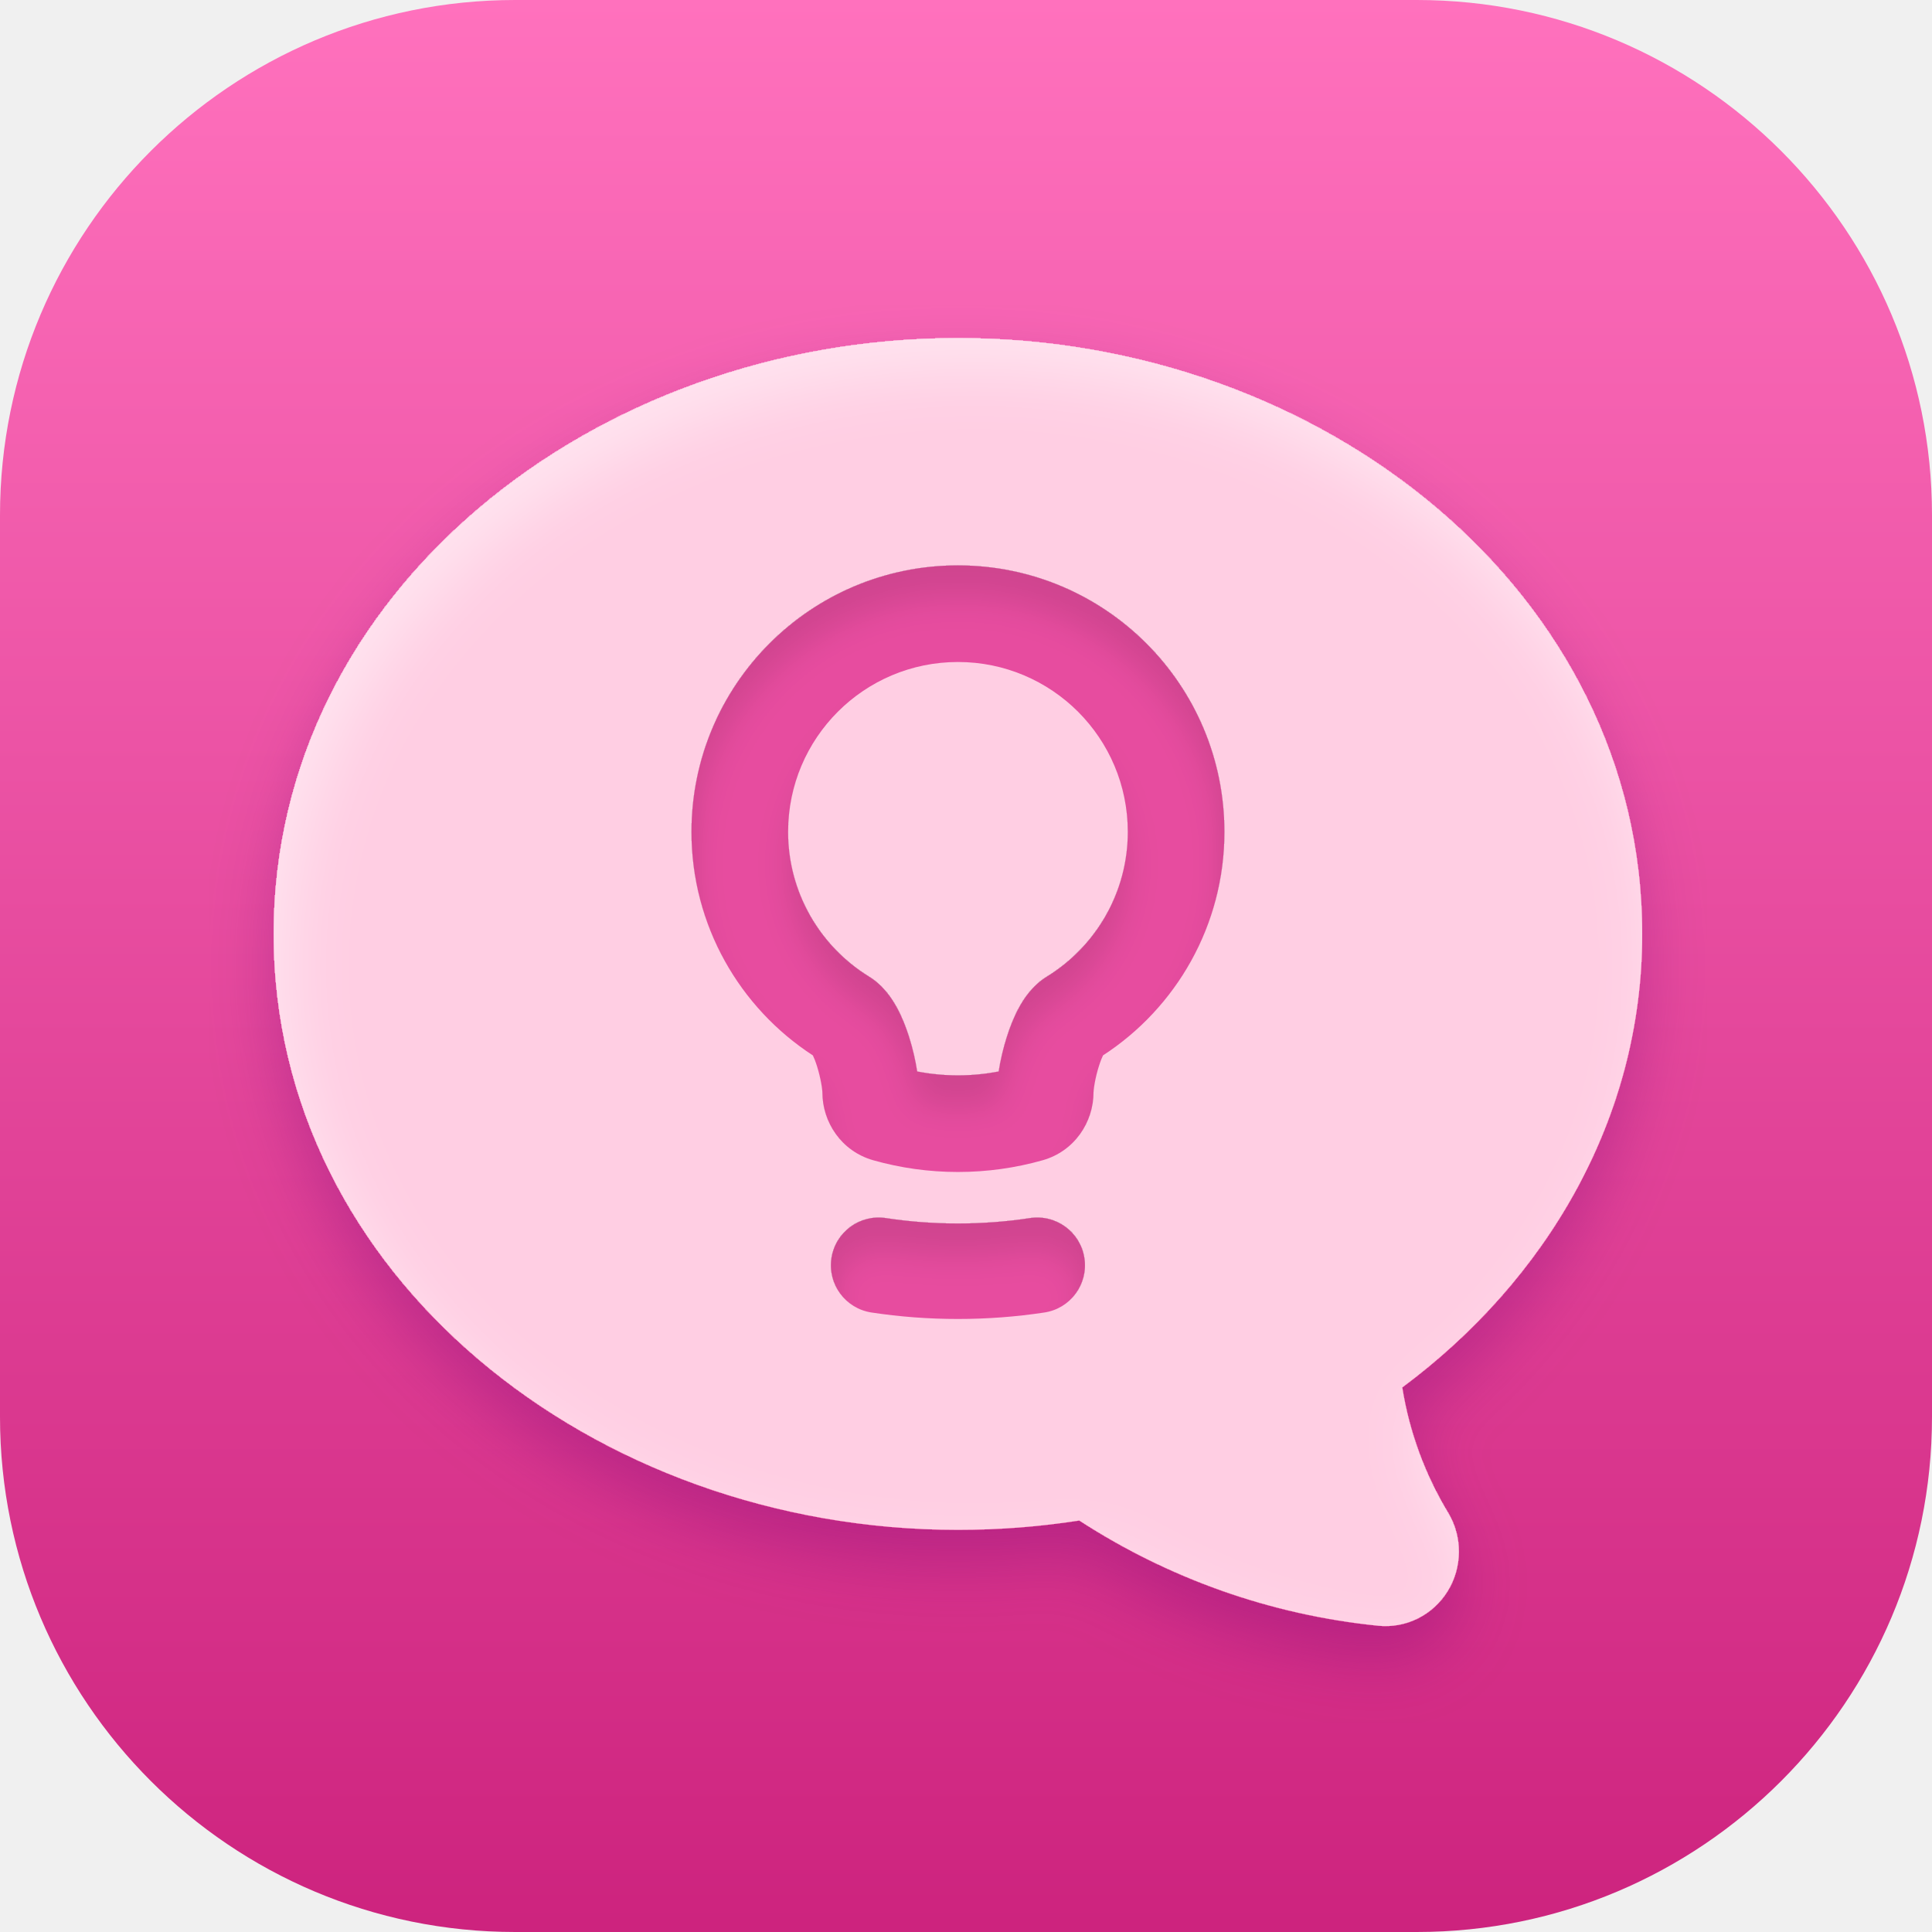
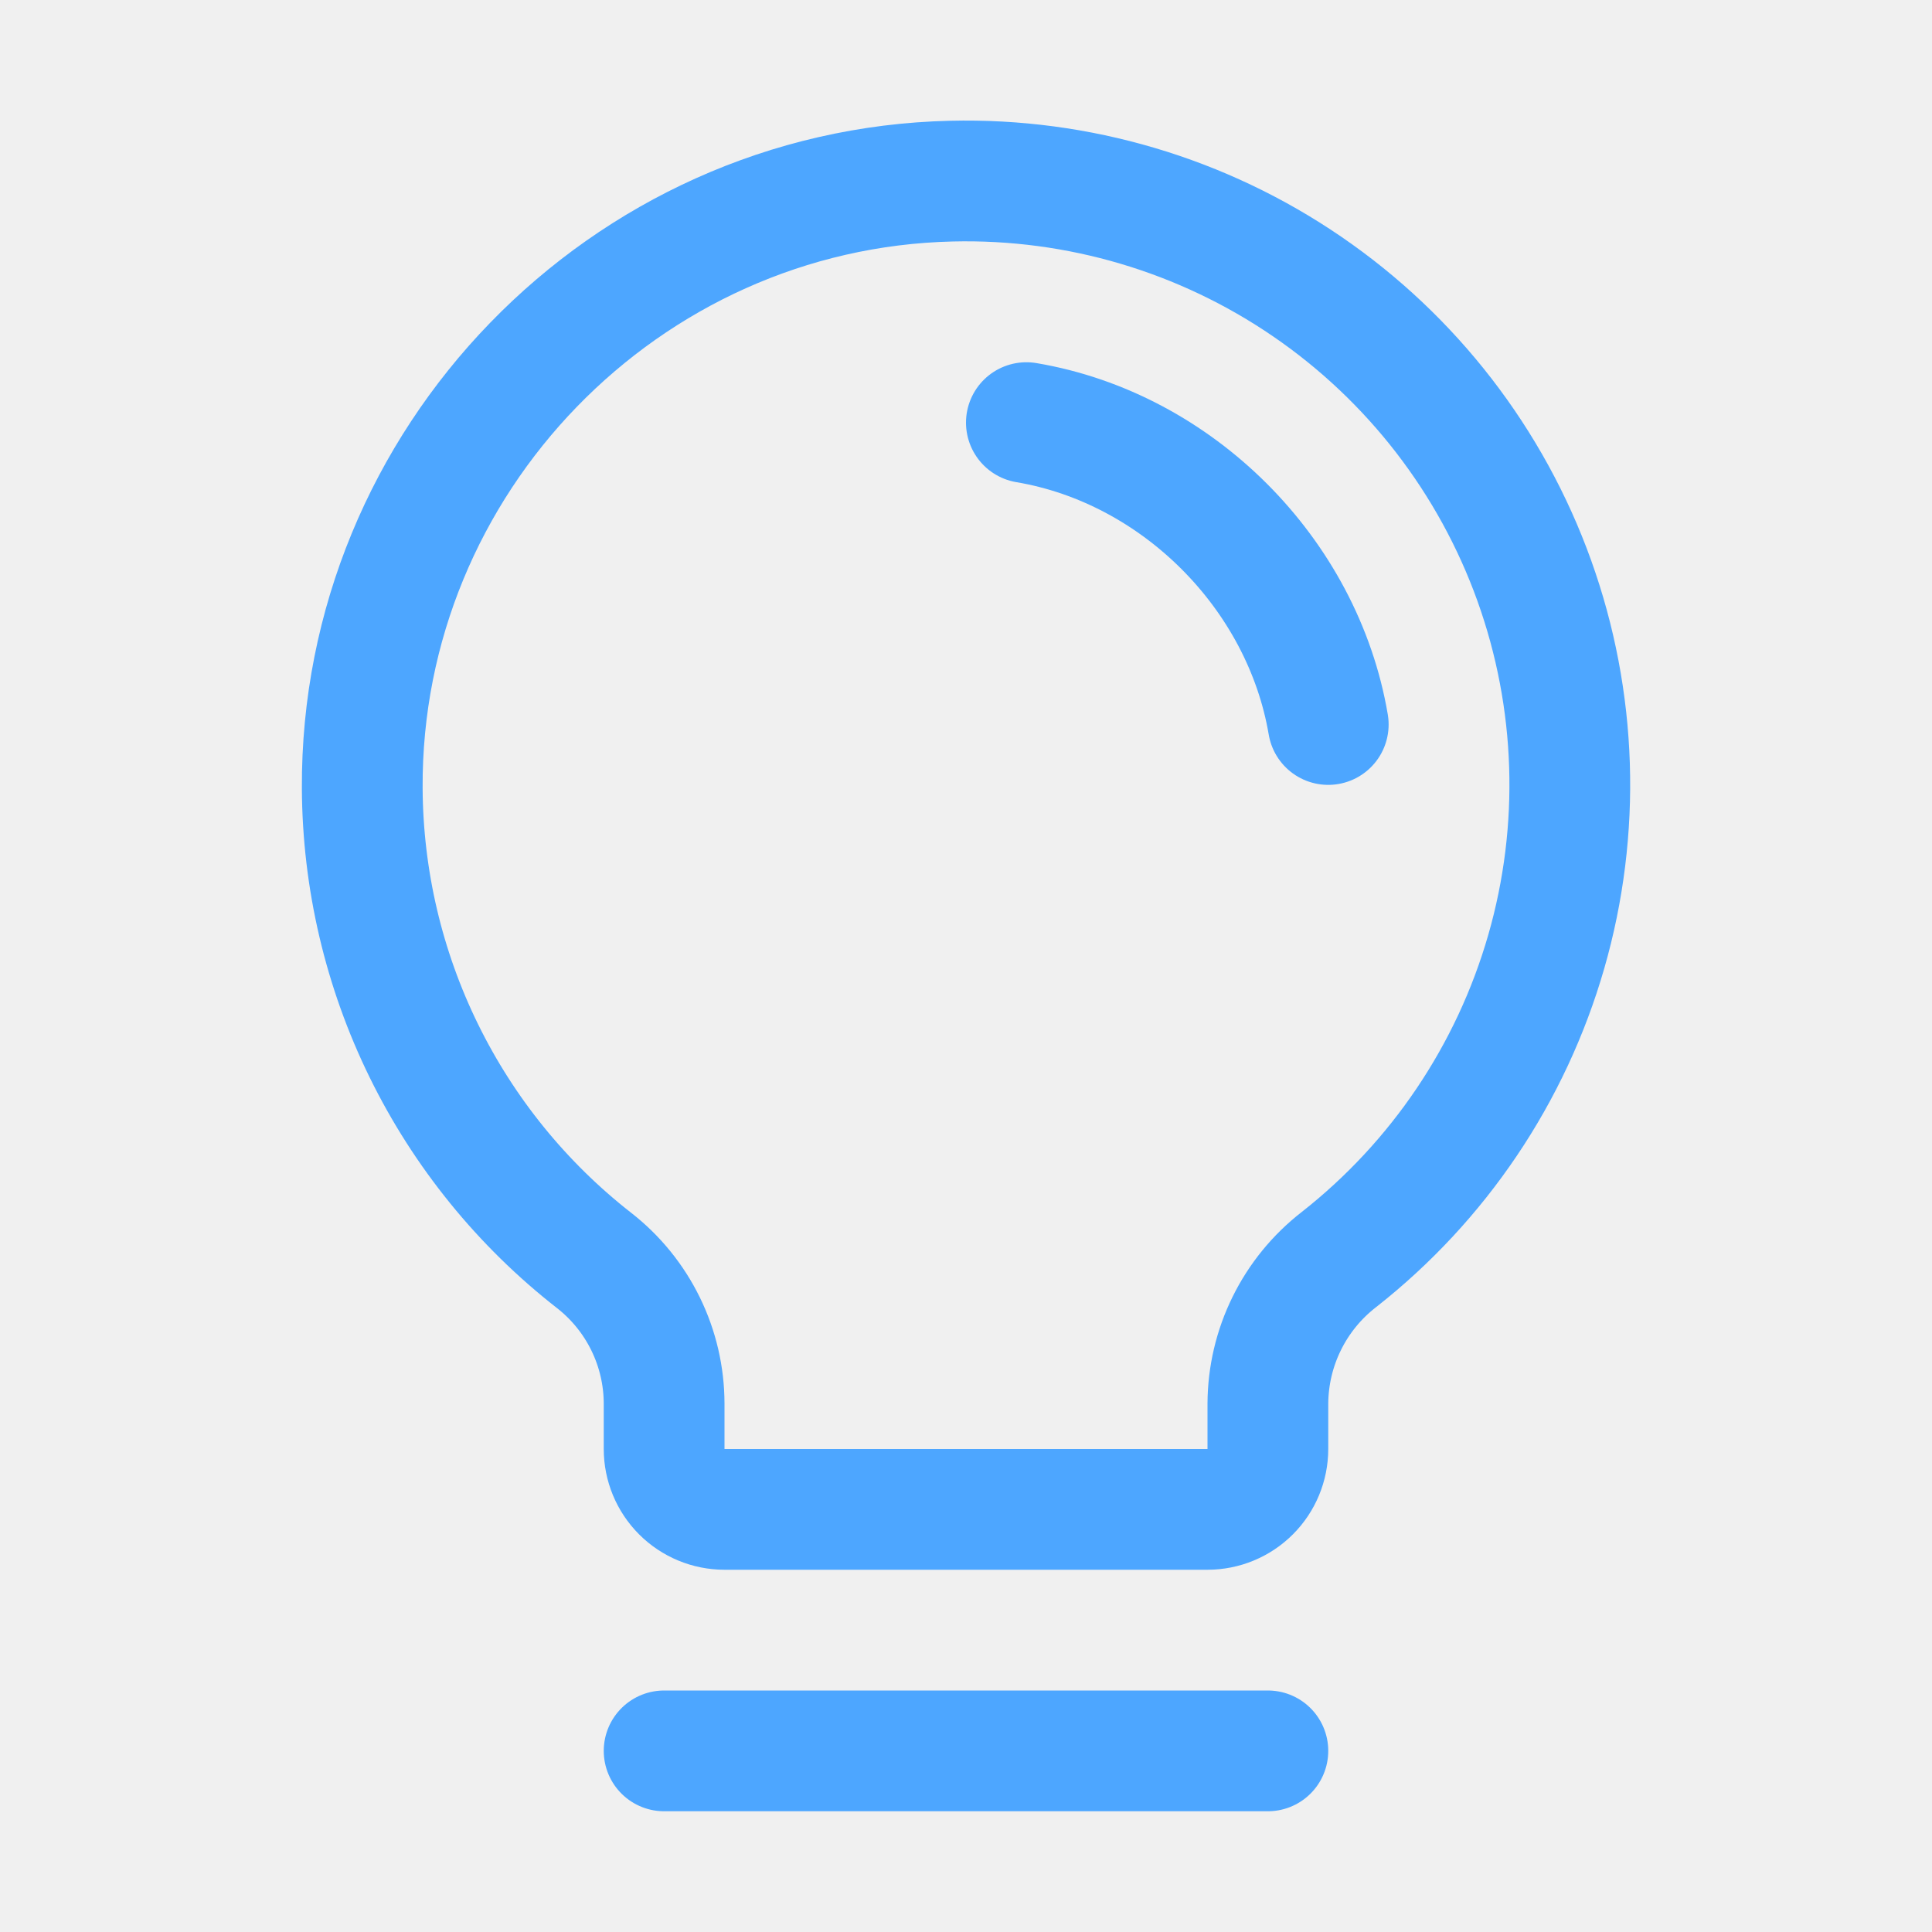
- <svg xmlns="http://www.w3.org/2000/svg" width="60" height="60" viewBox="0 0 60 60" fill="none">
-   <rect width="60" height="60" rx="16" fill="url(#paint0_linear_1628_157435)" />
-   <g filter="url(#filter0_di_1628_157435)">
-     <path fill-rule="evenodd" clip-rule="evenodd" d="M51 29.006C51 18.424 41.098 10.5 29.75 10.5C18.402 10.5 8.5 18.424 8.5 29.006C8.5 39.587 18.402 47.511 29.75 47.511C31.034 47.511 32.294 47.412 33.518 47.221C36.251 48.992 39.411 50.146 42.805 50.489C43.666 50.575 44.5 50.16 44.959 49.415C45.419 48.671 45.423 47.726 44.971 46.977C44.266 45.809 43.773 44.495 43.549 43.088C48.028 39.757 51 34.743 51 29.006Z" fill="#FFCEE3" />
-   </g>
-   <g filter="url(#filter1_i_1628_157435)">
-     <path d="M27.509 37.829C26.7 37.707 25.944 38.264 25.822 39.073C25.699 39.883 26.256 40.639 27.066 40.761C27.942 40.894 28.838 40.962 29.749 40.962C30.661 40.962 31.557 40.894 32.433 40.761C33.243 40.639 33.8 39.883 33.677 39.073C33.554 38.264 32.799 37.707 31.989 37.829C31.259 37.94 30.512 37.997 29.749 37.997C28.987 37.997 28.239 37.94 27.509 37.829Z" fill="#E74C9F" />
-   </g>
-   <g filter="url(#filter2_i_1628_157435)">
-     <path fill-rule="evenodd" clip-rule="evenodd" d="M21.475 25.834C21.475 21.264 25.18 17.559 29.75 17.559C34.32 17.559 38.025 21.264 38.025 25.834C38.025 28.744 36.521 31.303 34.255 32.776C34.218 32.853 34.172 32.967 34.126 33.114C34.071 33.286 34.027 33.469 33.998 33.631C33.983 33.711 33.973 33.781 33.967 33.836C33.964 33.863 33.962 33.885 33.961 33.901C33.961 33.908 33.96 33.913 33.96 33.917C33.96 33.922 33.96 33.923 33.96 33.923C33.96 34.843 33.376 35.75 32.383 36.032C31.544 36.27 30.66 36.397 29.75 36.397C28.839 36.397 27.956 36.27 27.117 36.032C26.124 35.75 25.54 34.843 25.54 33.923C25.54 33.925 25.54 33.917 25.539 33.901C25.538 33.885 25.536 33.863 25.533 33.836C25.527 33.781 25.517 33.711 25.502 33.631C25.472 33.469 25.428 33.286 25.374 33.114C25.328 32.967 25.282 32.853 25.244 32.776C22.978 31.303 21.475 28.744 21.475 25.834ZM29.75 20.559C26.836 20.559 24.475 22.92 24.475 25.834C24.475 27.733 25.477 29.399 26.989 30.33C27.45 30.613 27.717 31.041 27.857 31.299C28.02 31.597 28.143 31.92 28.235 32.212C28.341 32.548 28.43 32.924 28.484 33.276C28.893 33.355 29.316 33.397 29.75 33.397C30.184 33.397 30.607 33.355 31.015 33.276C31.069 32.924 31.158 32.548 31.265 32.212C31.357 31.92 31.48 31.597 31.642 31.299C31.782 31.041 32.05 30.613 32.511 30.33C34.022 29.399 35.025 27.733 35.025 25.834C35.025 22.92 32.663 20.559 29.75 20.559Z" fill="#E74C9F" />
+ <svg xmlns="http://www.w3.org/2000/svg" width="256" height="256" viewBox="0 0 256 256" fill="none">
+   <g clip-path="url(#clip0_2517_2)">
+     <path d="M88 232H168" stroke="#4DA6FF" stroke-width="16" stroke-linecap="round" stroke-linejoin="round" />
+     <path d="M78.7 167C69.19 159.571 61.487 150.083 56.169 139.249C50.852 128.416 48.059 116.518 48 104.45C47.76 61.09 82.72 25 126.07 24C142.87 23.593 159.372 28.487 173.234 37.987C187.096 47.488 197.614 61.112 203.296 76.927C208.978 92.743 209.535 109.946 204.889 126.096C200.242 142.246 190.628 156.522 177.41 166.9C174.495 169.161 172.132 172.055 170.502 175.365C168.871 178.674 168.016 182.311 168 186V192C168 194.122 167.157 196.157 165.657 197.657C164.157 199.157 162.122 200 160 200H96C93.878 200 91.843 199.157 90.343 197.657C88.843 196.157 88 194.122 88 192V186C87.996 182.334 87.157 178.718 85.545 175.426C83.933 172.133 81.593 169.252 78.7 167Z" stroke="#4DA6FF" stroke-width="16" stroke-linecap="round" stroke-linejoin="round" />
+     <path d="M136 56C156 59.37 172.61 76 176 96" stroke="#4DA6FF" stroke-width="16" stroke-linecap="round" stroke-linejoin="round" />
  </g>
  <defs>
-     <filter id="filter0_di_1628_157435" x="6.5" y="9.5" width="46.5" height="44" filterUnits="userSpaceOnUse" color-interpolation-filters="sRGB">
-       <feFlood flood-opacity="0" result="BackgroundImageFix" />
-       <feColorMatrix in="SourceAlpha" type="matrix" values="0 0 0 0 0 0 0 0 0 0 0 0 0 0 0 0 0 0 127 0" result="hardAlpha" />
-       <feOffset dy="1" />
-       <feGaussianBlur stdDeviation="1" />
-       <feComposite in2="hardAlpha" operator="out" />
-       <feColorMatrix type="matrix" values="0 0 0 0 0.437 0 0 0 0 0 0 0 0 0 0.452 0 0 0 0.3 0" />
-       <feBlend mode="normal" in2="BackgroundImageFix" result="effect1_dropShadow_1628_157435" />
-       <feBlend mode="normal" in="SourceGraphic" in2="effect1_dropShadow_1628_157435" result="shape" />
-       <feColorMatrix in="SourceAlpha" type="matrix" values="0 0 0 0 0 0 0 0 0 0 0 0 0 0 0 0 0 0 127 0" result="hardAlpha" />
-       <feOffset dx="0.5" dy="1" />
-       <feGaussianBlur stdDeviation="0.975" />
-       <feComposite in2="hardAlpha" operator="arithmetic" k2="-1" k3="1" />
-       <feColorMatrix type="matrix" values="0 0 0 0 1 0 0 0 0 1 0 0 0 0 1 0 0 0 0.45 0" />
-       <feBlend mode="normal" in2="shape" result="effect2_innerShadow_1628_157435" />
-     </filter>
-     <filter id="filter1_i_1628_157435" x="25.805" y="37.812" width="7.889" height="4.15" filterUnits="userSpaceOnUse" color-interpolation-filters="sRGB">
-       <feFlood flood-opacity="0" result="BackgroundImageFix" />
-       <feBlend mode="normal" in="SourceGraphic" in2="BackgroundImageFix" result="shape" />
-       <feColorMatrix in="SourceAlpha" type="matrix" values="0 0 0 0 0 0 0 0 0 0 0 0 0 0 0 0 0 0 127 0" result="hardAlpha" />
-       <feOffset dy="1" />
-       <feGaussianBlur stdDeviation="0.5" />
-       <feComposite in2="hardAlpha" operator="arithmetic" k2="-1" k3="1" />
-       <feColorMatrix type="matrix" values="0 0 0 0 0 0 0 0 0 0 0 0 0 0 0 0 0 0 0.1 0" />
-       <feBlend mode="normal" in2="shape" result="effect1_innerShadow_1628_157435" />
-     </filter>
-     <filter id="filter2_i_1628_157435" x="21.475" y="17.559" width="16.551" height="19.838" filterUnits="userSpaceOnUse" color-interpolation-filters="sRGB">
-       <feFlood flood-opacity="0" result="BackgroundImageFix" />
-       <feBlend mode="normal" in="SourceGraphic" in2="BackgroundImageFix" result="shape" />
-       <feColorMatrix in="SourceAlpha" type="matrix" values="0 0 0 0 0 0 0 0 0 0 0 0 0 0 0 0 0 0 127 0" result="hardAlpha" />
-       <feOffset dy="1" />
-       <feGaussianBlur stdDeviation="0.5" />
-       <feComposite in2="hardAlpha" operator="arithmetic" k2="-1" k3="1" />
-       <feColorMatrix type="matrix" values="0 0 0 0 0 0 0 0 0 0 0 0 0 0 0 0 0 0 0.1 0" />
-       <feBlend mode="normal" in2="shape" result="effect1_innerShadow_1628_157435" />
-     </filter>
-     <linearGradient id="paint0_linear_1628_157435" x1="30" y1="0" x2="30" y2="60" gradientUnits="userSpaceOnUse">
-       <stop stop-color="#FF71BD" />
-       <stop offset="1" stop-color="#CD237E" />
-     </linearGradient>
+     <clipPath id="clip0_2517_2">
+       <rect width="256" height="256" fill="white" />
+     </clipPath>
  </defs>
</svg>
